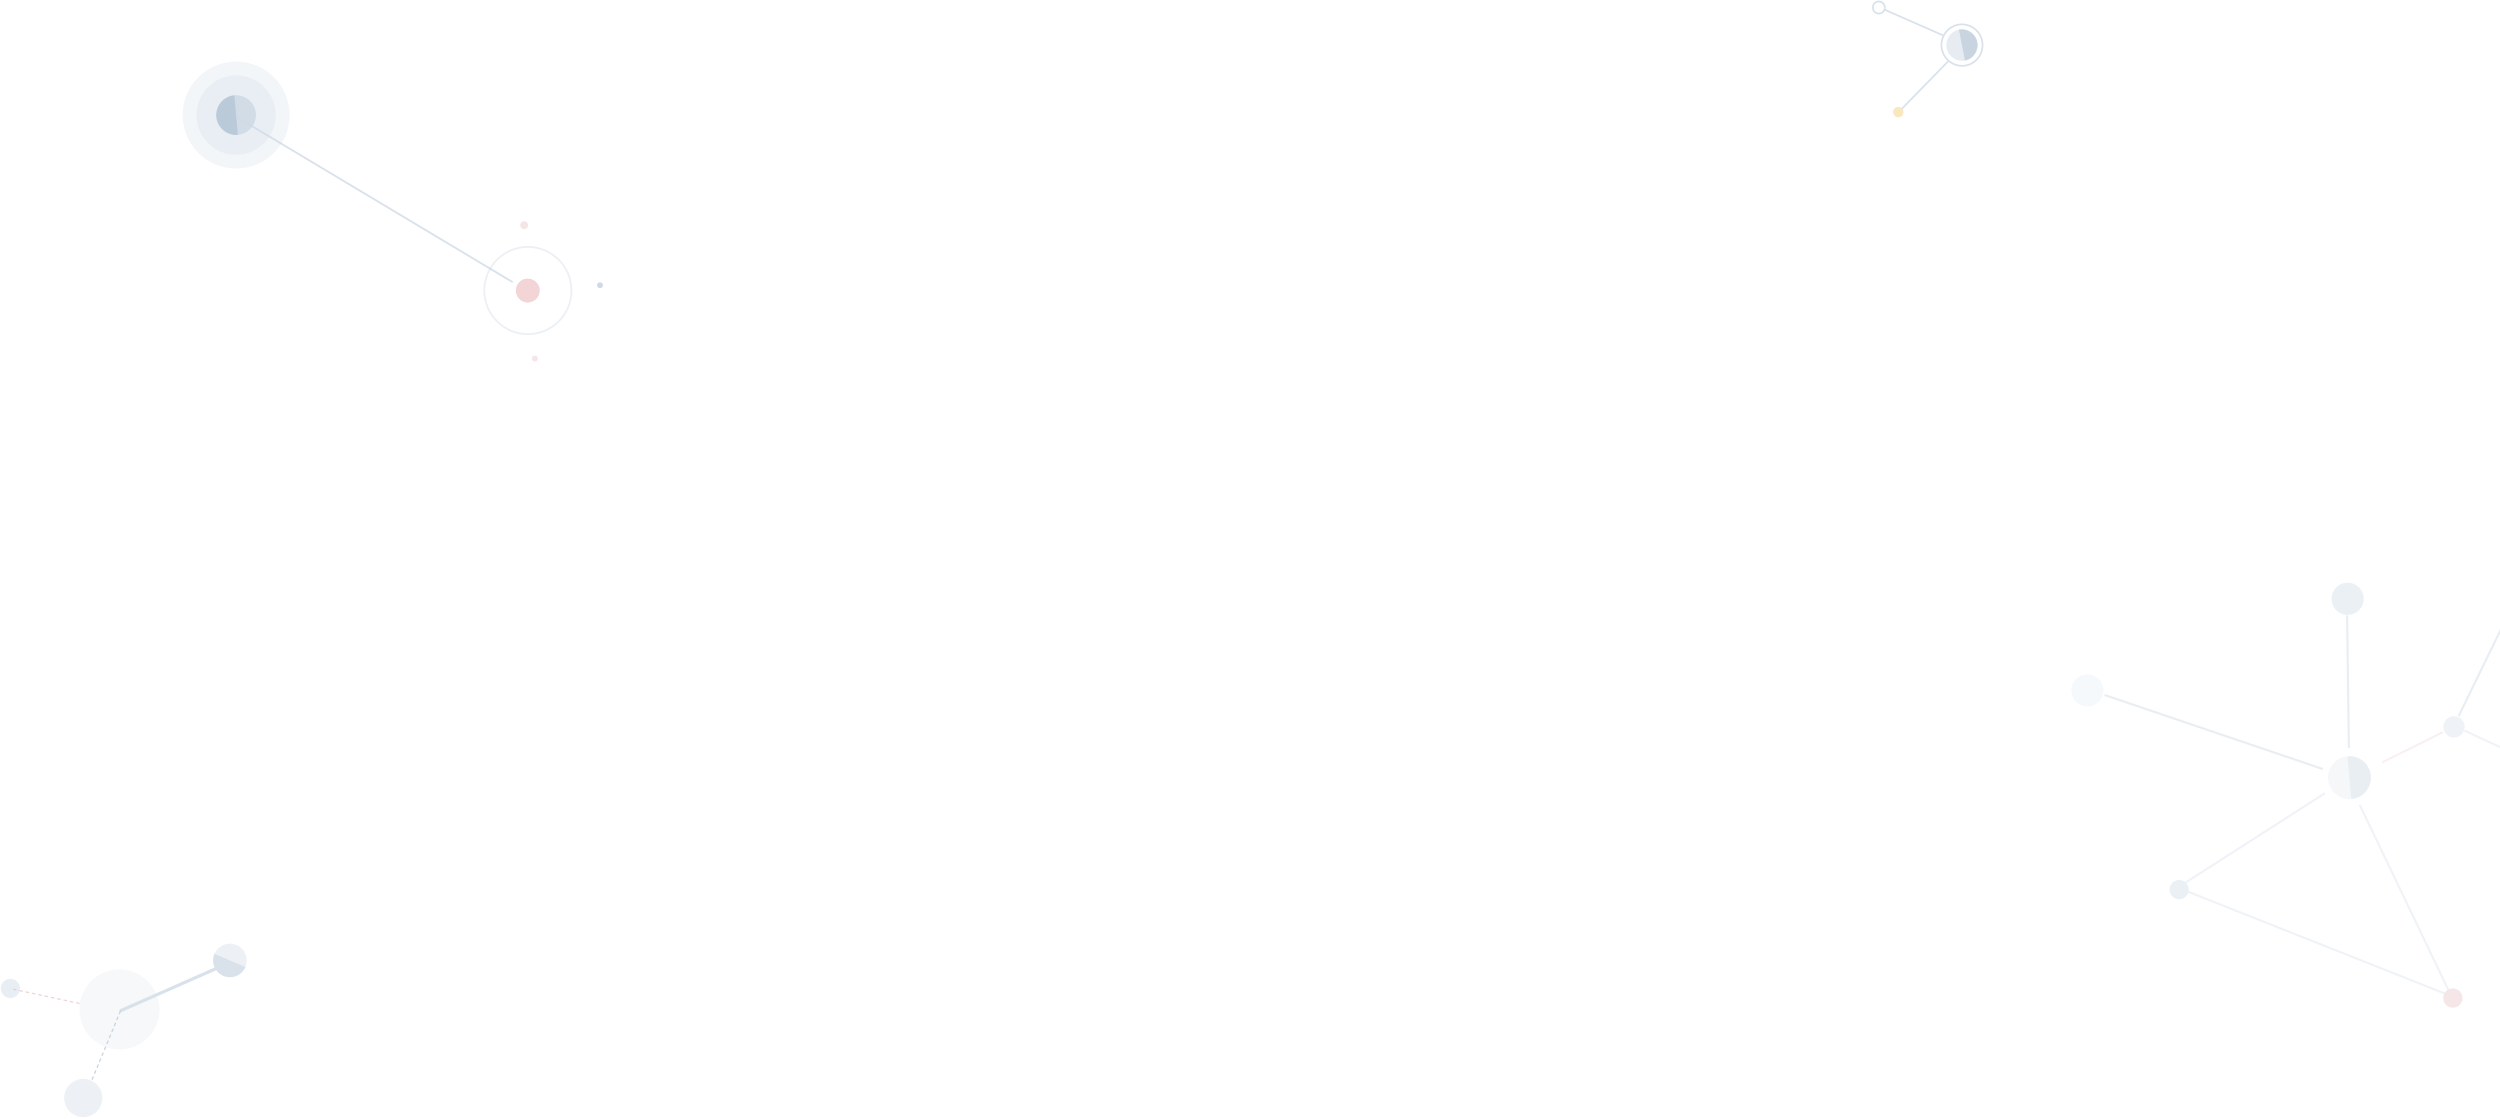
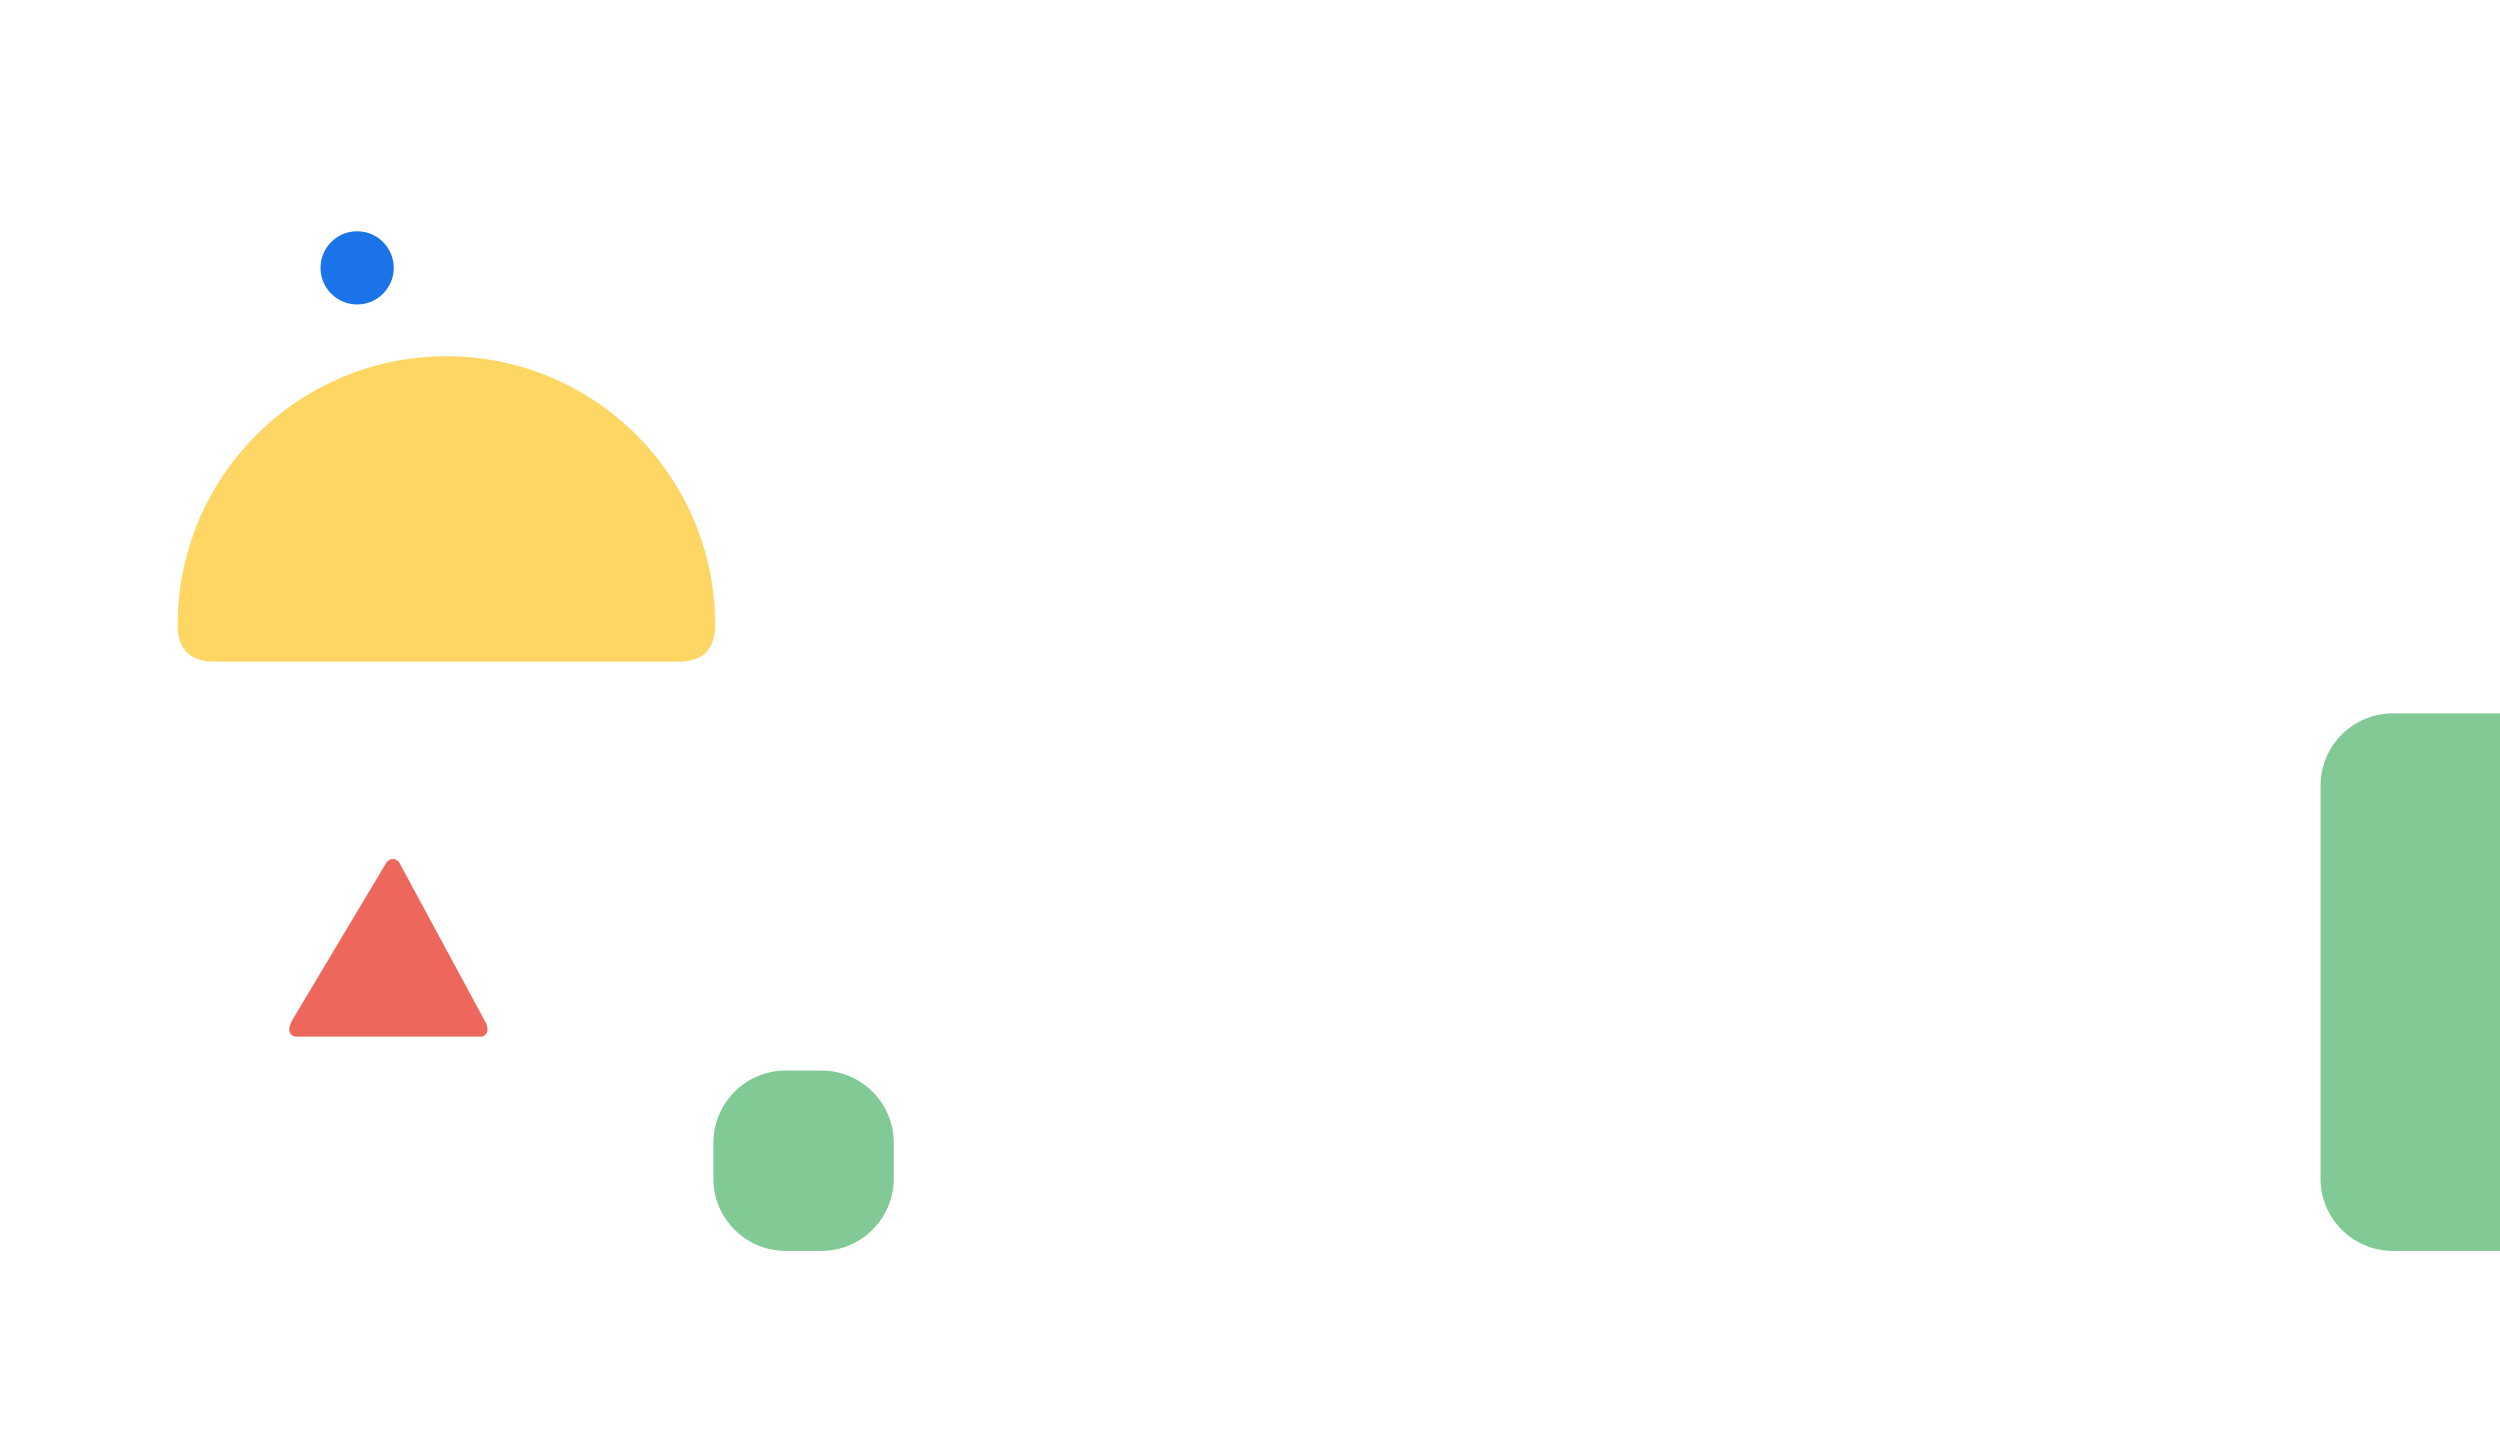
- <svg xmlns="http://www.w3.org/2000/svg" width="1361px" height="609px" viewBox="0 0 1361 609" version="1.1">
-   <defs />
-   <g id="Ant-Design-Pro-3.0" stroke="none" stroke-width="1" fill="none" fill-rule="evenodd">
-     <g id="账户密码登录-校验" transform="translate(-79, -82)">
-       <g id="Group-21" transform="translate(77, 73)">
-         <g id="Group-18" opacity="0.8" transform="translate(74.90142, 569.6992) rotate(-7) translate(-74.90142, -569.6992) translate(4.901416, 525.1992)">
-           <ellipse id="Oval-11" fill="#CFDAE6" opacity="0.25" cx="63.575" cy="32.468" rx="21.783" ry="21.766" />
-           <ellipse id="Oval-3" fill="#CFDAE6" opacity="0.6" cx="5.987" cy="13.867" rx="5.217" ry="5.213" />
-           <path d="M38.135,88.352 C43.898,88.352 48.57,83.684 48.57,77.925 C48.57,72.167 43.898,67.499 38.135,67.499 C32.372,67.499 27.701,72.167 27.701,77.925 C27.701,83.684 32.372,88.352 38.135,88.352 Z" id="Oval-3-Copy" fill="#CFDAE6" opacity="0.45" />
-           <path d="M64.278,33.17 L119.186,16.565" id="Path-12" stroke="#CFDAE6" stroke-width="1.739" stroke-linecap="round" stroke-linejoin="round" />
-           <path d="M42.143,26.5 L7.712,14.564" id="Path-16" stroke="#E0B4B7" stroke-width="0.703" opacity="0.7" stroke-linecap="round" stroke-linejoin="round" stroke-dasharray="1.405,2.108" />
-           <path d="M63.926,33.522 L43.672,69.325" id="Path-15" stroke="#BACAD9" stroke-width="0.703" stroke-linecap="round" stroke-linejoin="round" stroke-dasharray="1.405,2.108" />
-           <g id="Group-17" transform="translate(126.8509, 13.54365) rotate(30) translate(-126.8509, -13.54365) translate(117.2857, 4.381889)" fill="#CFDAE6">
-             <ellipse id="Oval-4" opacity="0.45" cx="9.135" cy="9.128" rx="9.135" ry="9.128" />
-             <path d="M18.27,18.255 C18.27,13.214 14.18,9.128 9.135,9.128 C4.09,9.128 0,13.214 0,18.255 L18.27,18.255 Z" id="Oval-4" transform="translate(9.134827, 13.69152) scale(-1, -1) translate(-9.134827, -13.69152) " />
-           </g>
-         </g>
-         <g id="Group-14" transform="translate(216.2947, 123.7256) rotate(-5) translate(-216.2947, -123.7256) translate(106.2947, 35.2256)">
-           <ellipse id="Oval-2" fill="#CFDAE6" opacity="0.25" cx="29.118" cy="29.14" rx="29.118" ry="29.14" />
-           <ellipse id="Oval-2" fill="#CFDAE6" opacity="0.3" cx="29.118" cy="29.14" rx="21.569" ry="21.585" />
-           <ellipse id="Oval-2-Copy" stroke="#CFDAE6" opacity="0.4" cx="179.02" cy="138.146" rx="23.725" ry="23.744" />
-           <ellipse id="Oval-2" fill="#BACAD9" opacity="0.5" cx="29.118" cy="29.14" rx="10.784" ry="10.793" />
-           <path d="M29.118,39.933 L29.118,18.348 C23.162,18.348 18.333,23.18 18.333,29.14 C18.333,35.101 23.162,39.933 29.118,39.933 Z" id="Oval-2" fill="#BACAD9" />
-           <g id="Group-9" opacity="0.45" transform="translate(172, 131)" fill="#E6A1A6">
-             <ellipse id="Oval-2-Copy-2" cx="7.02" cy="7.146" rx="6.471" ry="6.476" />
-             <path d="M0.549,13.622 C4.123,13.622 7.02,10.723 7.02,7.146 C7.02,3.57 4.123,0.671 0.549,0.671 L0.549,13.622 Z" id="Oval-2-Copy-2" transform="translate(3.784314, 7.146341) scale(-1, 1) translate(-3.784314, -7.146341) " />
-           </g>
-           <ellipse id="Oval-10" fill="#CFDAE6" cx="218.382" cy="138.686" rx="1.618" ry="1.619" />
-           <ellipse id="Oval-10-Copy-2" fill="#E0B4B7" opacity="0.35" cx="179.559" cy="175.381" rx="1.618" ry="1.619" />
-           <ellipse id="Oval-10-Copy" fill="#E0B4B7" opacity="0.35" cx="180.098" cy="102.53" rx="2.157" ry="2.159" />
-           <path d="M28.999,29.967 L171.151,132.876" id="Path-11" stroke="#CFDAE6" opacity="0.8" />
-         </g>
-         <g id="Group-10" opacity="0.8" transform="translate(1054.101, 36.65932) rotate(-11) translate(-1054.101, -36.65932) translate(1026.601, 4.659317)">
-           <ellipse id="Oval-7" stroke="#CFDAE6" stroke-width="0.941" cx="43.814" cy="32" rx="11.186" ry="11.294" />
-           <g id="Group-12" transform="translate(34.59677, 23.11111)" fill="#BACAD9">
-             <ellipse id="Oval-7" opacity="0.45" cx="9.185" cy="8.889" rx="8.475" ry="8.556" />
-             <path d="M9.185,17.445 C13.866,17.445 17.66,13.614 17.66,8.889 C17.66,4.163 13.866,0.333 9.185,0.333 L9.185,17.445 Z" id="Oval-7" />
-           </g>
-           <path d="M34.66,24.81 L5.717,4.769" id="Path-2" stroke="#CFDAE6" stroke-width="0.941" />
-           <ellipse id="Oval" stroke="#CFDAE6" stroke-width="0.941" cx="3.263" cy="3.294" rx="3.263" ry="3.294" />
-           <ellipse id="Oval-Copy" fill="#F7E1AD" cx="2.797" cy="61.176" rx="2.797" ry="2.824" />
-           <path d="M34.631,39.292 L5.064,59.785" id="Path-10" stroke="#CFDAE6" stroke-width="0.941" />
-         </g>
-         <g id="Group-19" opacity="0.33" transform="translate(1282.537, 446.5029) rotate(-10) translate(-1282.537, -446.5029) translate(1142.537, 327.5029)">
-           <g id="Group-17" transform="translate(141.3335, 104.5027) rotate(275) translate(-141.3335, -104.5027) translate(129.3335, 92.50274)" fill="#BACAD9">
-             <circle id="Oval-4" opacity="0.45" cx="11.667" cy="11.667" r="11.667" />
-             <path d="M23.333,23.333 C23.333,16.89 18.11,11.667 11.667,11.667 C5.223,11.667 0,16.89 0,23.333 L23.333,23.333 Z" id="Oval-4" transform="translate(11.66667, 17.5) scale(-1, -1) translate(-11.66667, -17.5) " />
-           </g>
-           <circle id="Oval-5-Copy-6" fill="#CFDAE6" cx="201.833" cy="87.5" r="5.833" />
-           <path d="M143.5,88.813 L155.071,17.604" id="Path-17" stroke="#BACAD9" stroke-width="1.167" />
-           <path d="M17.5,37.333 L127.466,97.645" id="Path-18" stroke="#BACAD9" stroke-width="1.167" />
-           <polyline id="Path-19" stroke="#CFDAE6" stroke-width="1.167" points="143.903 120.302 174.935 231.571 38.5 147.511 126.367 110.833" />
-           <path d="M159.833,99.745 L195.417,89.25" id="Path-20" stroke="#E0B4B7" stroke-width="1.167" opacity="0.6" />
-           <path d="M205.333,82.137 L238.719,36.167" id="Path-24" stroke="#BACAD9" stroke-width="1.167" />
-           <path d="M266.723,132.232 L207.083,90.417" id="Path-25" stroke="#CFDAE6" stroke-width="1.167" />
-           <circle id="Oval-5" fill="#C1D1E0" cx="156.917" cy="8.75" r="8.75" />
-           <circle id="Oval-5-Copy-3" fill="#C1D1E0" cx="39.083" cy="148.75" r="5.25" />
-           <circle id="Oval-5-Copy-2" fill-opacity="0.6" fill="#D1DEED" cx="8.75" cy="33.25" r="8.75" />
-           <circle id="Oval-5-Copy-4" fill-opacity="0.6" fill="#D1DEED" cx="243.833" cy="30.333" r="5.833" />
-           <circle id="Oval-5-Copy-5" fill="#E0B4B7" cx="175.583" cy="232.75" r="5.25" />
-         </g>
-       </g>
-     </g>
-   </g>
+ <svg xmlns="http://www.w3.org/2000/svg" version="1.1" baseProfile="full" width="100%" height="100%" viewBox="0 0 1400 800">
+   <rect x="1300" y="400" rx="40" ry="40" width="300" height="300" stroke="rgb(129, 201, 149)" fill="rgb(129, 201, 149)">
+     <animateTransform attributeType="XML" attributeName="transform" begin="0s" dur="35s" type="rotate" from="0 1450 550" to="360 1450 550" repeatCount="indefinite" />
+   </rect>
+   <path d="M 100 350 A 150 150 0 1 1 400 350 Q400 370 380 370 L 250 370 L 120 370 Q100 370 100 350" stroke="rgb(253, 214, 99)" fill="rgb(253, 214, 99)">
+     <animateMotion path="M 800 -200 L 800 -300 L 800 -200" dur="20s" begin="0s" repeatCount="indefinite" />
+     <animateTransform attributeType="XML" attributeName="transform" begin="0s" dur="30s" type="rotate" values="0 210 530 ; -30 210 530 ; 0 210 530" keyTimes="0 ; 0.5 ; 1" repeatCount="indefinite" />
+   </path>
+   <circle cx="200" cy="150" r="20" stroke="#1a73e8" fill="#1a73e8">
+     <animateMotion path="M 0 0 L 40 20 Z" dur="5s" repeatCount="indefinite" />
+   </circle>
+   <path d="M 165 580 L 270 580 Q275 578 270 570 L 223 483 Q220 480 217 483 L 165 570 Q160 578 165 580" stroke="rgb(238, 103, 92)" fill="rgb(238, 103, 92)">
+     <animateTransform attributeType="XML" attributeName="transform" begin="0s" dur="35s" type="rotate" from="0 210 530" to="360 210 530" repeatCount="indefinite" />
+   </path>
+   <rect x="400" y="600" rx="40" ry="40" width="100" height="100" stroke="rgb(129, 201, 149)" fill="rgb(129, 201, 149)">
+     <animateTransform attributeType="XML" attributeName="transform" begin="0s" dur="35s" type="rotate" from="-30 550 750" to="330 550 750" repeatCount="indefinite" />
+   </rect>
</svg>
